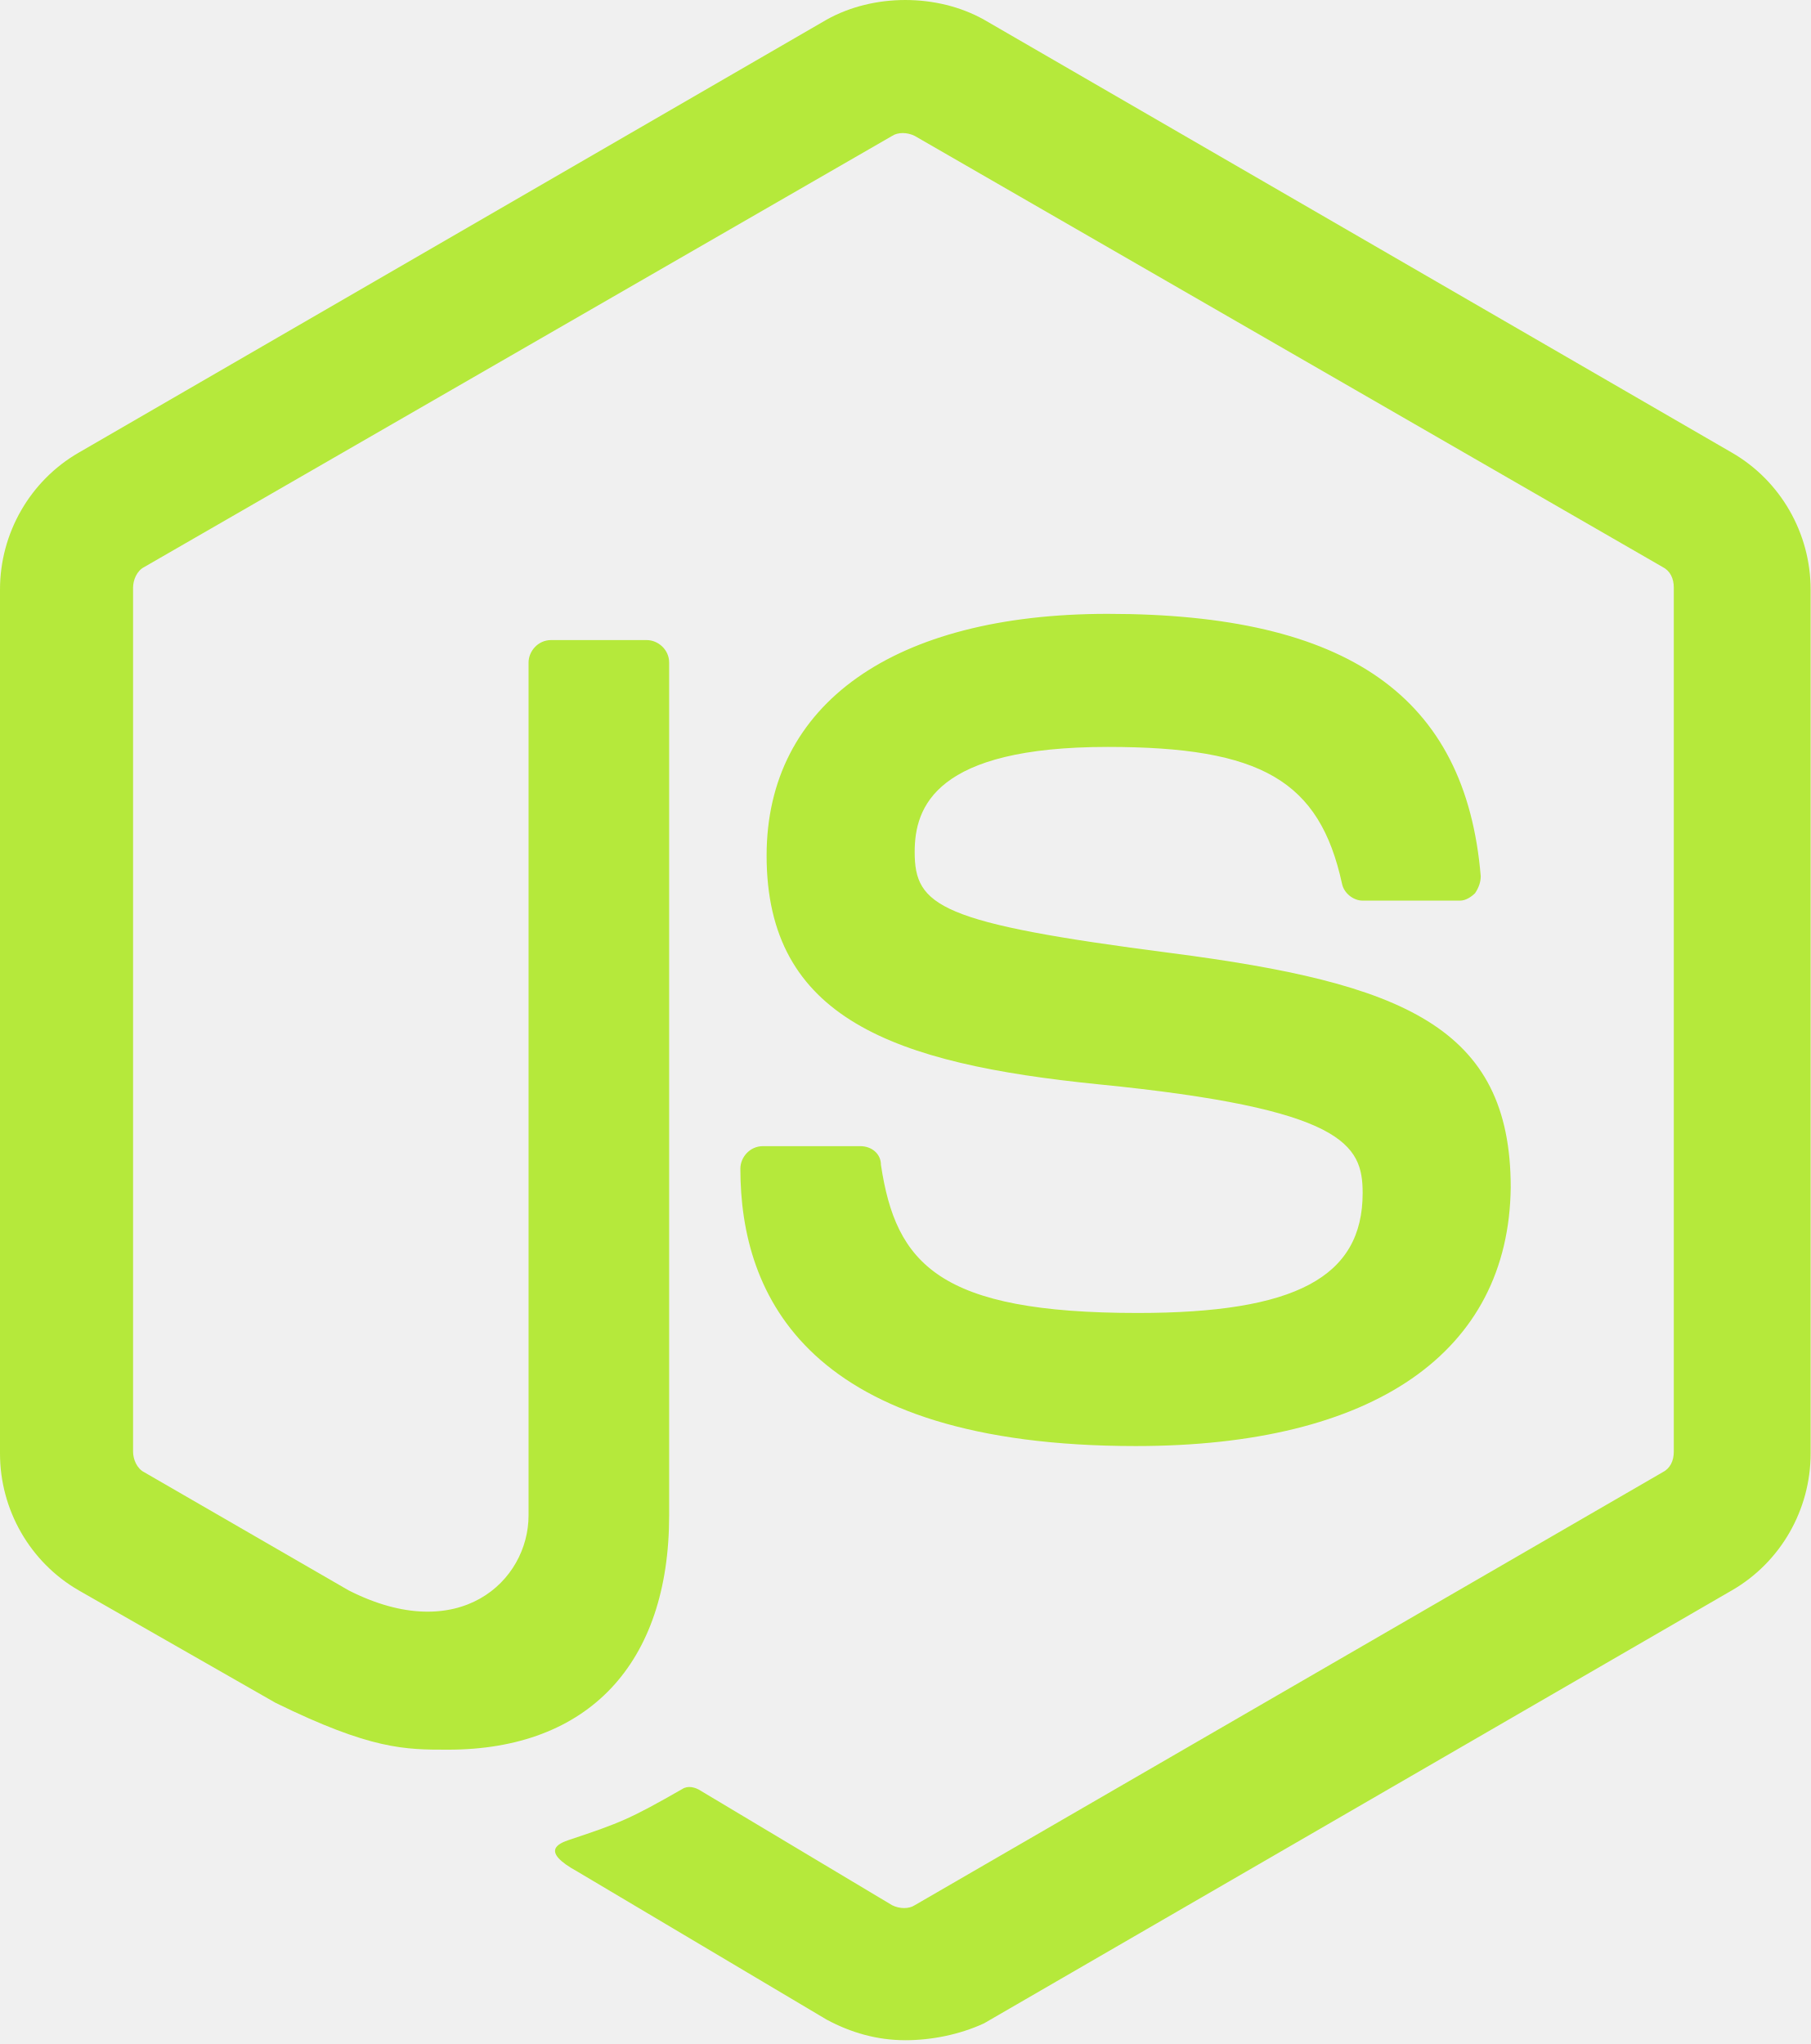
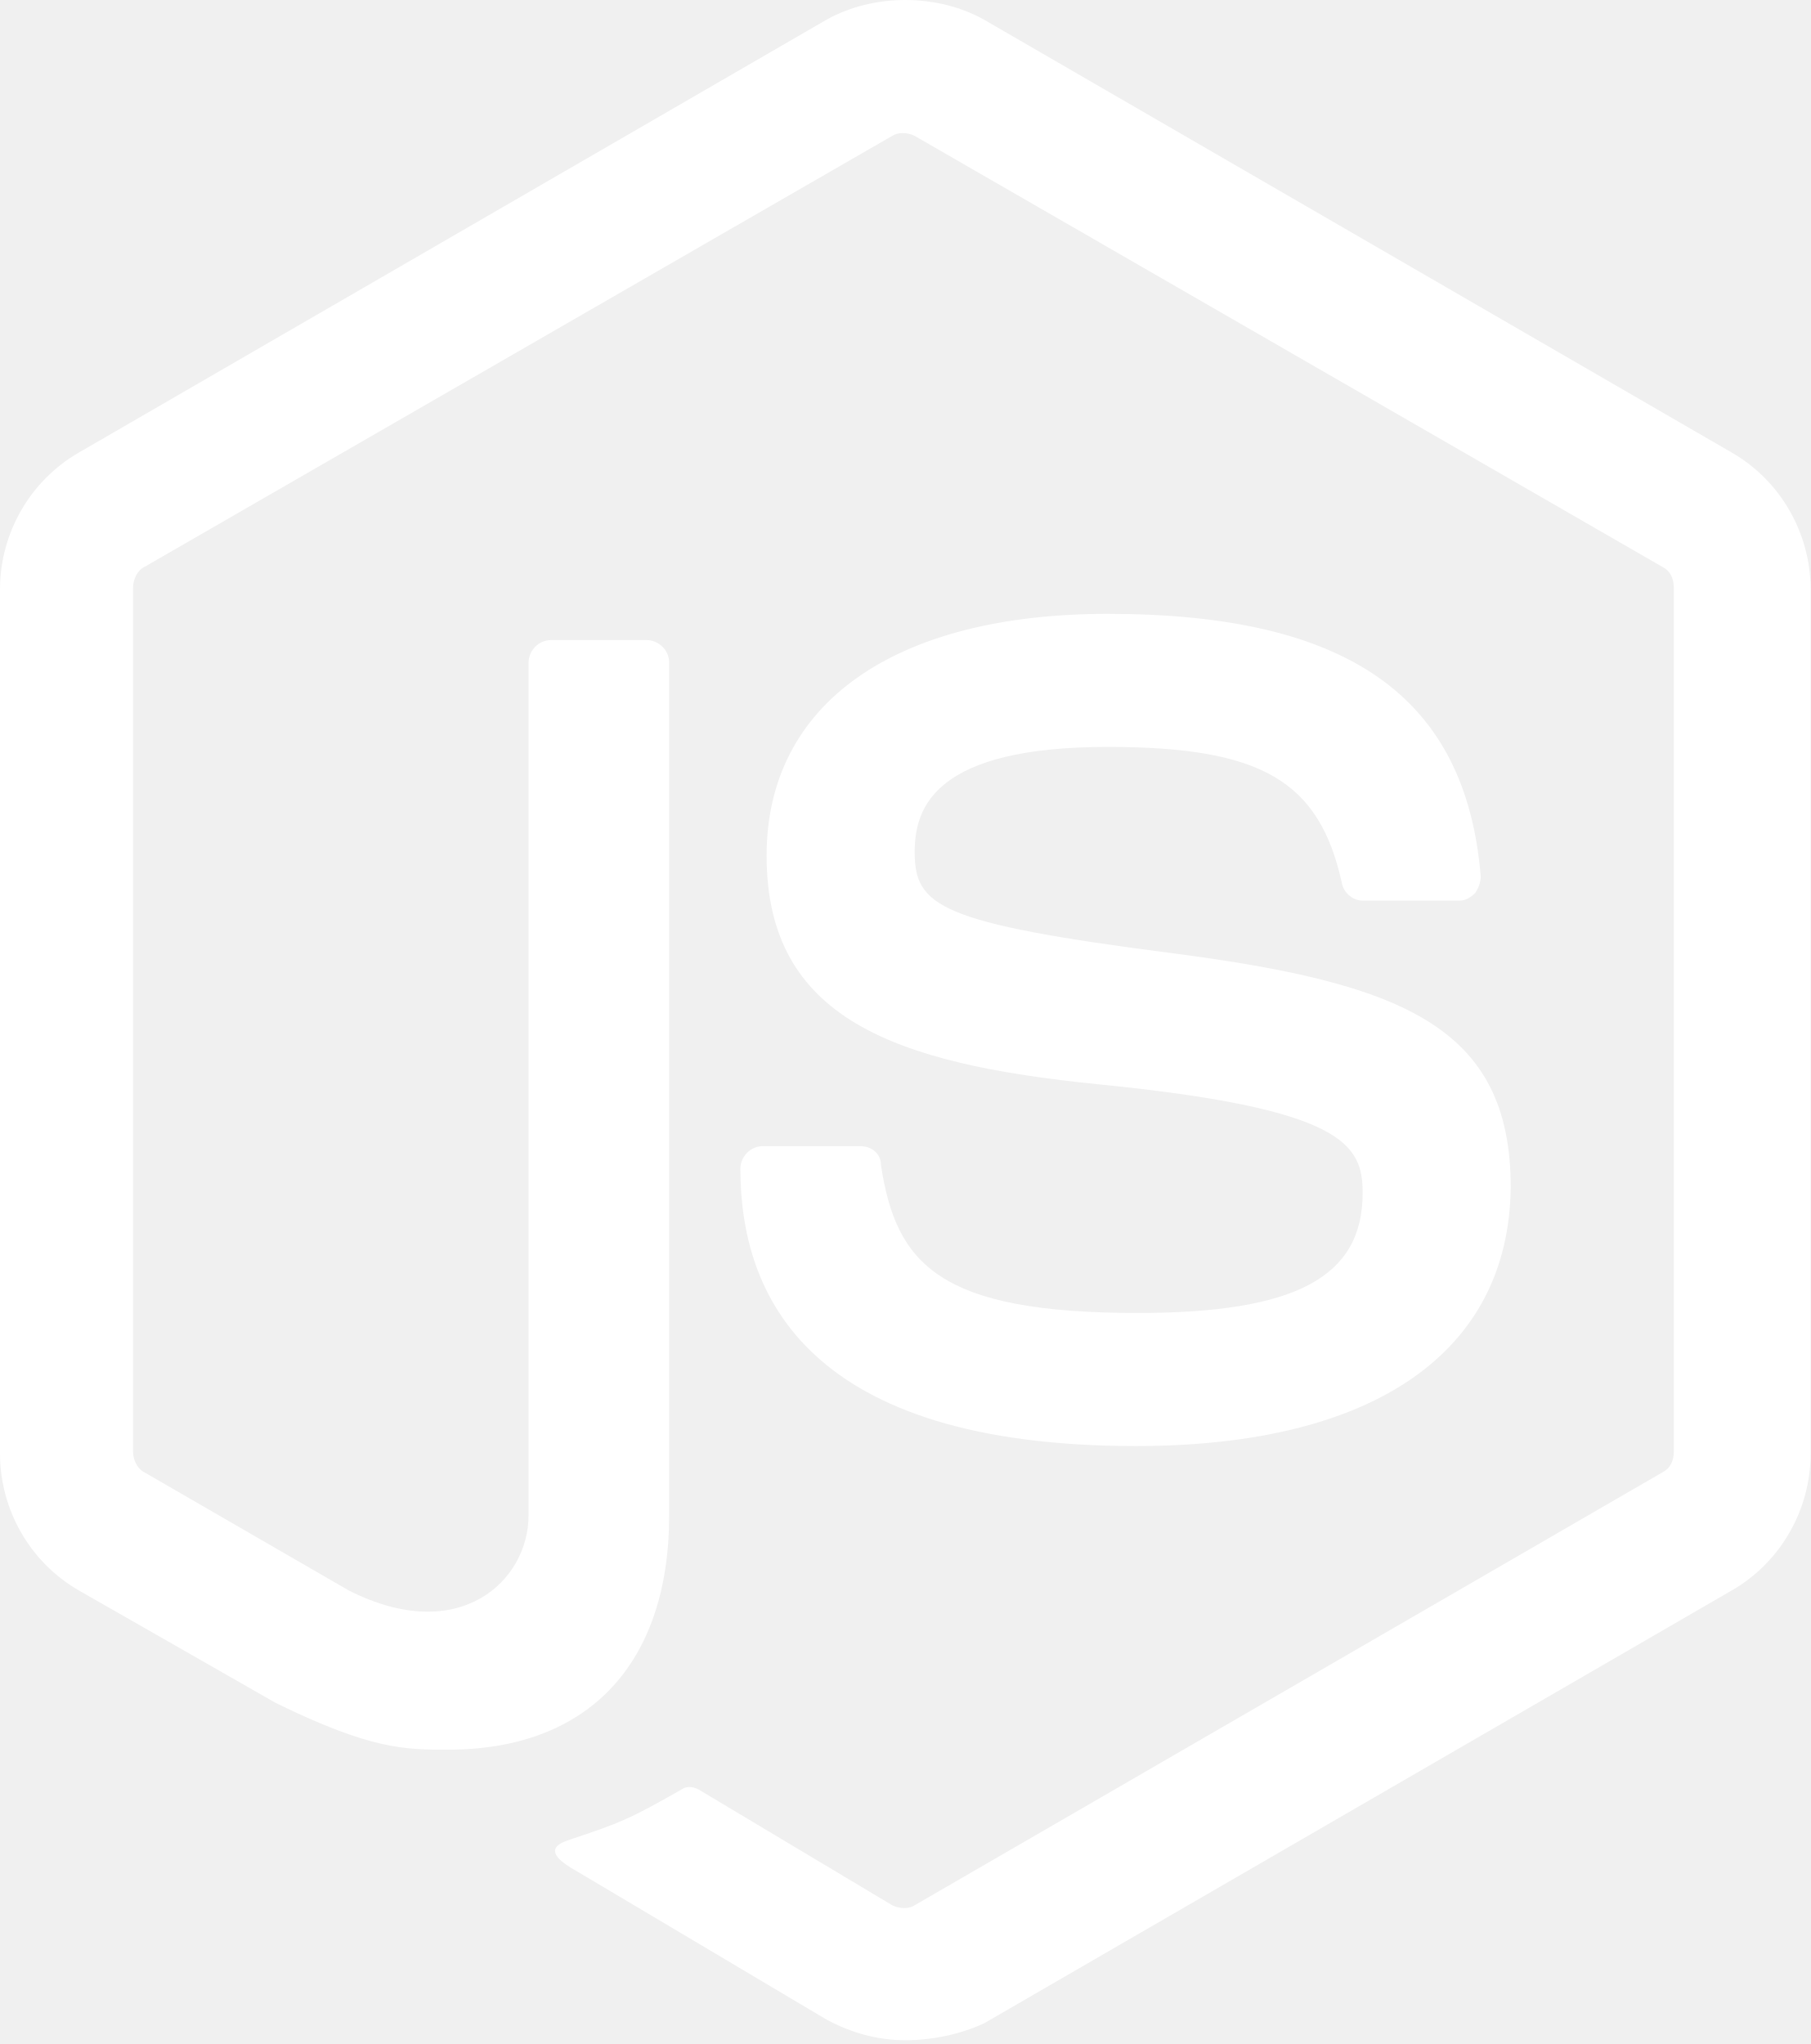
<svg xmlns="http://www.w3.org/2000/svg" viewBox="0 0 256 289">
-   <path fill="#B5E93B" d="M128 288.464c-3.975 0-7.685-1.06-11.13-2.915l-35.247-20.936c-5.3-2.915-2.65-3.975-1.06-4.505c7.155-2.385 8.48-2.915 15.9-7.156c.796-.53 1.856-.265 2.65.265l27.032 16.166c1.06.53 2.385.53 3.18 0l105.74-61.217c1.06-.53 1.59-1.59 1.59-2.915V83.08c0-1.325-.53-2.385-1.59-2.915l-105.74-60.953c-1.06-.53-2.385-.53-3.18 0L20.405 80.166c-1.06.53-1.59 1.855-1.59 2.915v122.17c0 1.06.53 2.385 1.59 2.915l28.887 16.695c15.636 7.95 25.44-1.325 25.44-10.6V93.68c0-1.59 1.326-3.18 3.181-3.18h13.516c1.59 0 3.18 1.325 3.18 3.18v120.58c0 20.936-11.396 33.126-31.272 33.126c-6.095 0-10.865 0-24.38-6.625l-27.827-15.9C4.24 220.885 0 213.465 0 205.515V83.346C0 75.396 4.24 67.976 11.13 64L116.87 2.783c6.625-3.71 15.635-3.71 22.26 0L244.87 64C251.76 67.975 256 75.395 256 83.346v122.17c0 7.95-4.24 15.37-11.13 19.345L139.13 286.08c-3.445 1.59-7.42 2.385-11.13 2.385m32.596-84.009c-46.377 0-55.917-21.2-55.917-39.221c0-1.59 1.325-3.18 3.18-3.18h13.78c1.59 0 2.916 1.06 2.916 2.65c2.12 14.045 8.215 20.936 36.306 20.936c22.261 0 31.802-5.035 31.802-16.96c0-6.891-2.65-11.926-37.367-15.372c-28.886-2.915-46.907-9.275-46.907-32.33c0-21.467 18.02-34.187 48.232-34.187c33.921 0 50.617 11.66 52.737 37.101q0 1.193-.795 2.385c-.53.53-1.325 1.06-2.12 1.06h-13.78c-1.326 0-2.65-1.06-2.916-2.385c-3.18-14.575-11.395-19.345-33.126-19.345c-24.38 0-27.296 8.48-27.296 14.84c0 7.686 3.445 10.07 36.306 14.31c32.597 4.24 47.967 10.336 47.967 33.127c-.265 23.321-19.345 36.571-53.002 36.571" />
+   <path fill="#ffffff" d="M128 288.464c-3.975 0-7.685-1.06-11.13-2.915l-35.247-20.936c-5.3-2.915-2.65-3.975-1.06-4.505c7.155-2.385 8.48-2.915 15.9-7.156c.796-.53 1.856-.265 2.65.265l27.032 16.166c1.06.53 2.385.53 3.18 0l105.74-61.217c1.06-.53 1.59-1.59 1.59-2.915V83.08c0-1.325-.53-2.385-1.59-2.915l-105.74-60.953c-1.06-.53-2.385-.53-3.18 0L20.405 80.166c-1.06.53-1.59 1.855-1.59 2.915v122.17c0 1.06.53 2.385 1.59 2.915l28.887 16.695c15.636 7.95 25.44-1.325 25.44-10.6V93.68c0-1.59 1.326-3.18 3.181-3.18h13.516c1.59 0 3.18 1.325 3.18 3.18v120.58c0 20.936-11.396 33.126-31.272 33.126c-6.095 0-10.865 0-24.38-6.625l-27.827-15.9C4.24 220.885 0 213.465 0 205.515V83.346C0 75.396 4.24 67.976 11.13 64L116.87 2.783c6.625-3.71 15.635-3.71 22.26 0L244.87 64C251.76 67.975 256 75.395 256 83.346v122.17c0 7.95-4.24 15.37-11.13 19.345L139.13 286.08c-3.445 1.59-7.42 2.385-11.13 2.385m32.596-84.009c-46.377 0-55.917-21.2-55.917-39.221c0-1.59 1.325-3.18 3.18-3.18h13.78c1.59 0 2.916 1.06 2.916 2.65c2.12 14.045 8.215 20.936 36.306 20.936c22.261 0 31.802-5.035 31.802-16.96c0-6.891-2.65-11.926-37.367-15.372c-28.886-2.915-46.907-9.275-46.907-32.33c0-21.467 18.02-34.187 48.232-34.187c33.921 0 50.617 11.66 52.737 37.101q0 1.193-.795 2.385c-.53.53-1.325 1.06-2.12 1.06h-13.78c-1.326 0-2.65-1.06-2.916-2.385c-3.18-14.575-11.395-19.345-33.126-19.345c-24.38 0-27.296 8.48-27.296 14.84c0 7.686 3.445 10.07 36.306 14.31c32.597 4.24 47.967 10.336 47.967 33.127c-.265 23.321-19.345 36.571-53.002 36.571" />
</svg>
